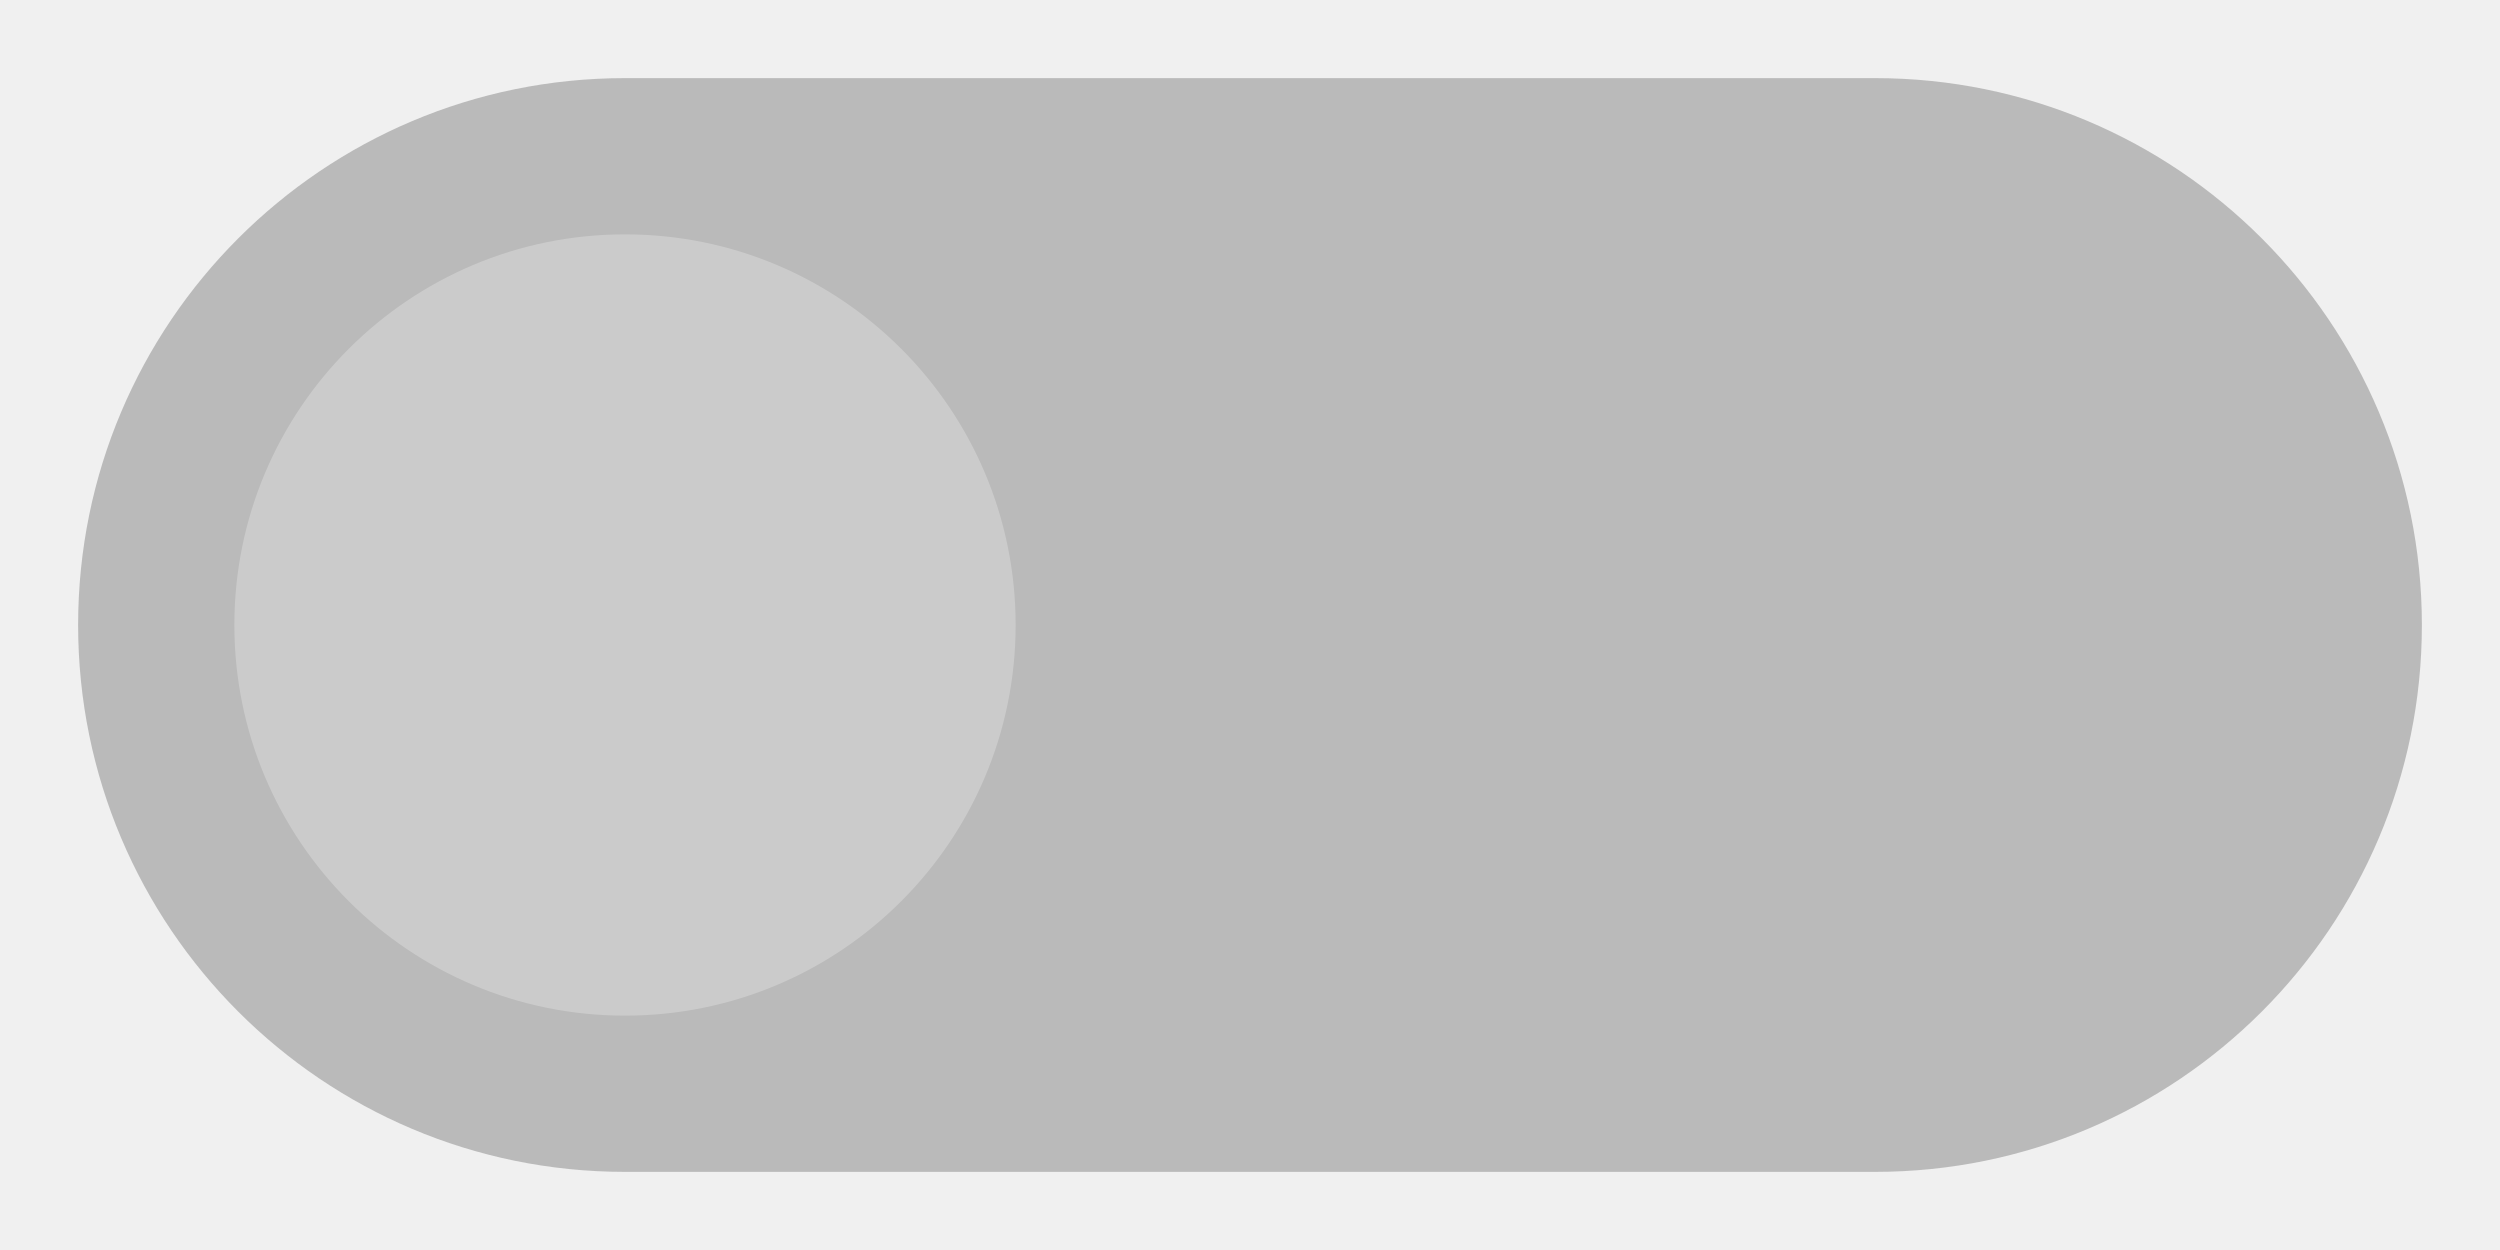
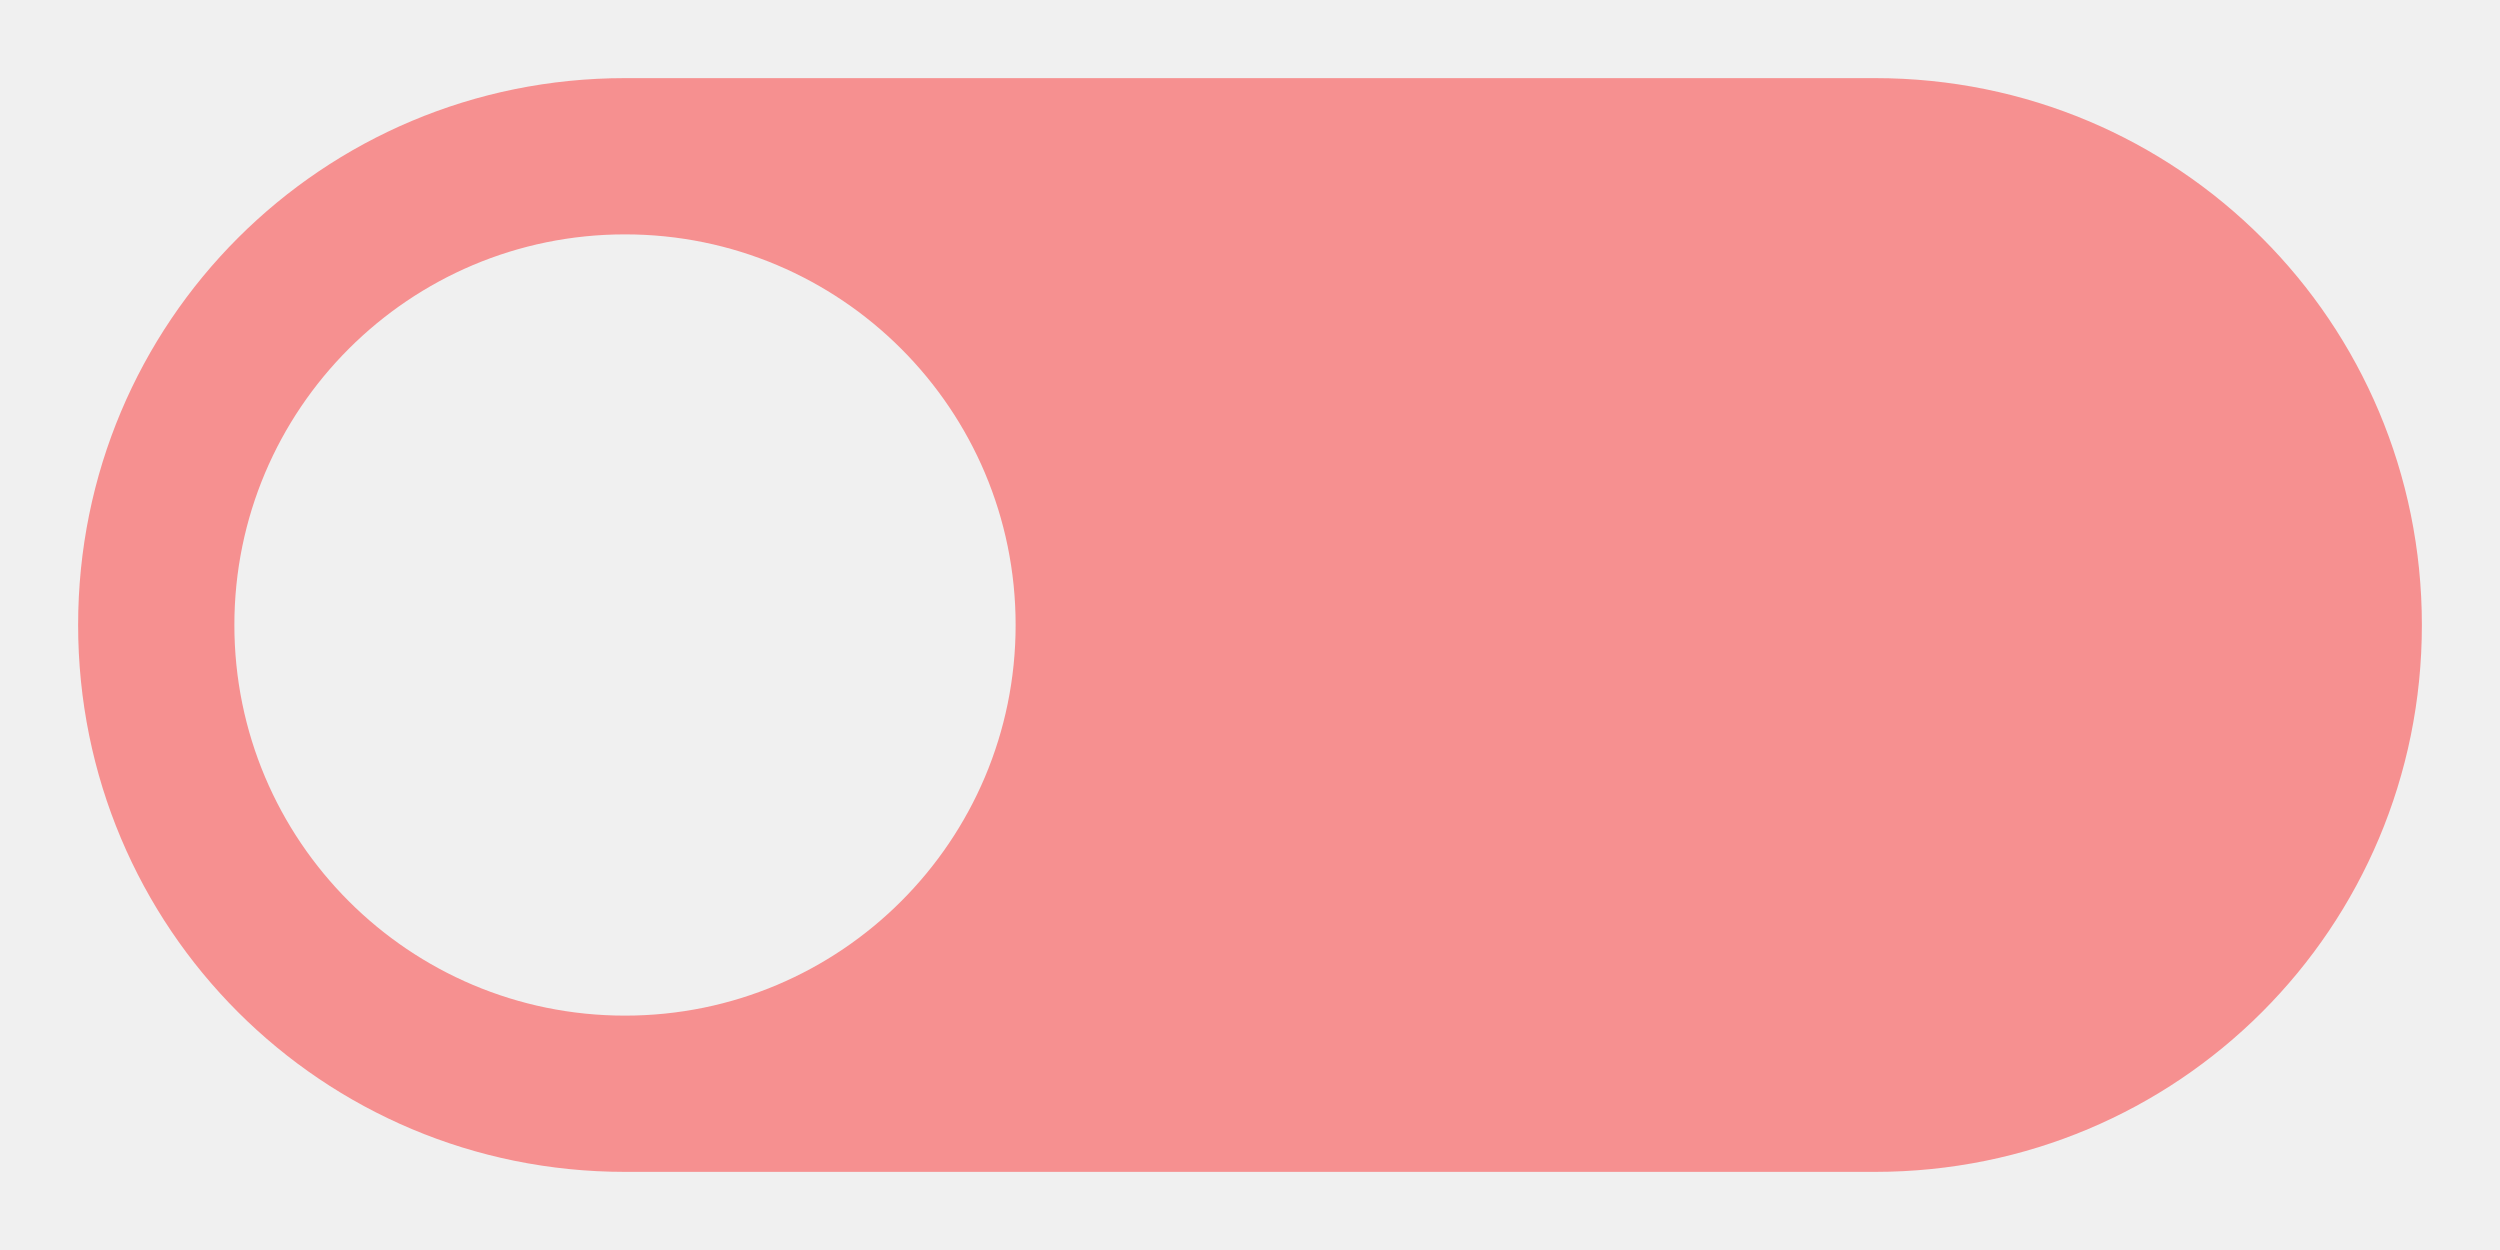
<svg xmlns="http://www.w3.org/2000/svg" width="32" height="16">
-   <g fill-opacity=".25">
-     <rect width="30" height="14" x="1" y="1" fill="#1a1a1a" rx="7" />
-     <circle cx="8" cy="8" r="5" fill="#fff" />
-   </g>
+   <path fill="red" fill-opacity=".4" d="m8 1c-3.878 0-7 3.122-7 7 0 3.878 3.122 7 7 7h16c3.878 0 7-3.122 7-7 0-3.878-3.122-7-7-7zm0 2a5 5 0 0 1 5 5 5 5 0 0 1 -5 5 5 5 0 0 1 -5-5 5 5 0 0 1 5-5z" />
</svg>
